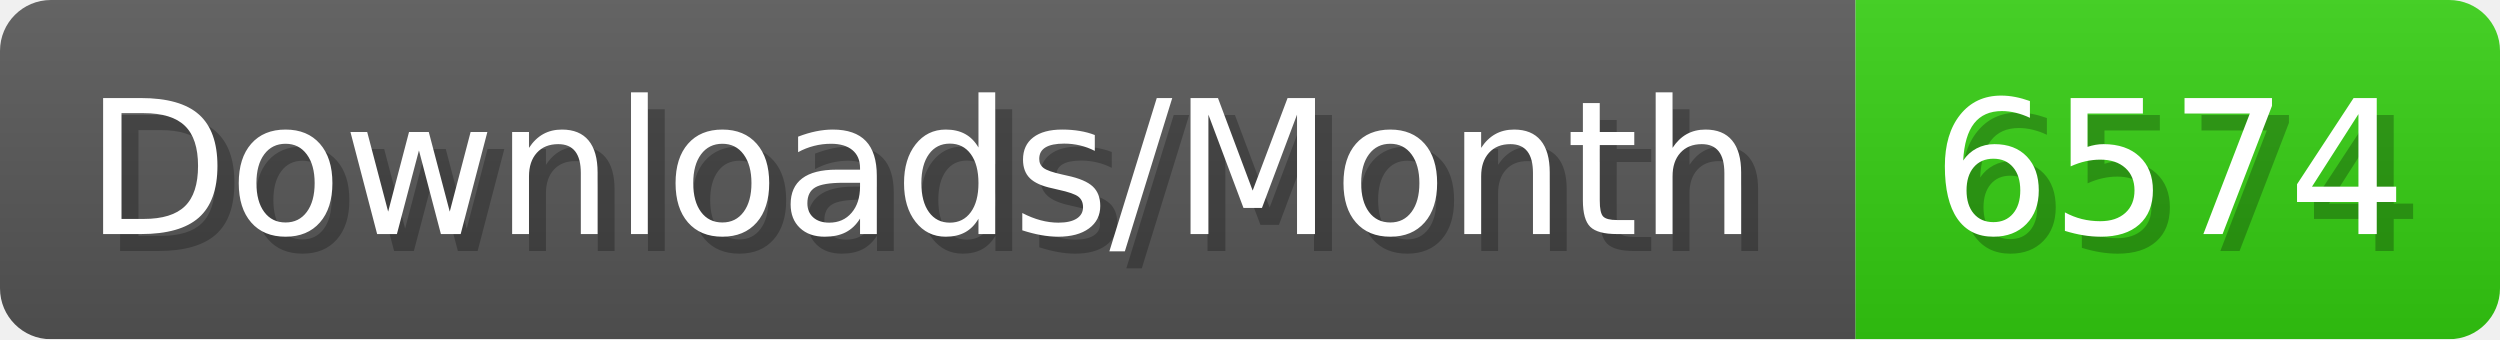
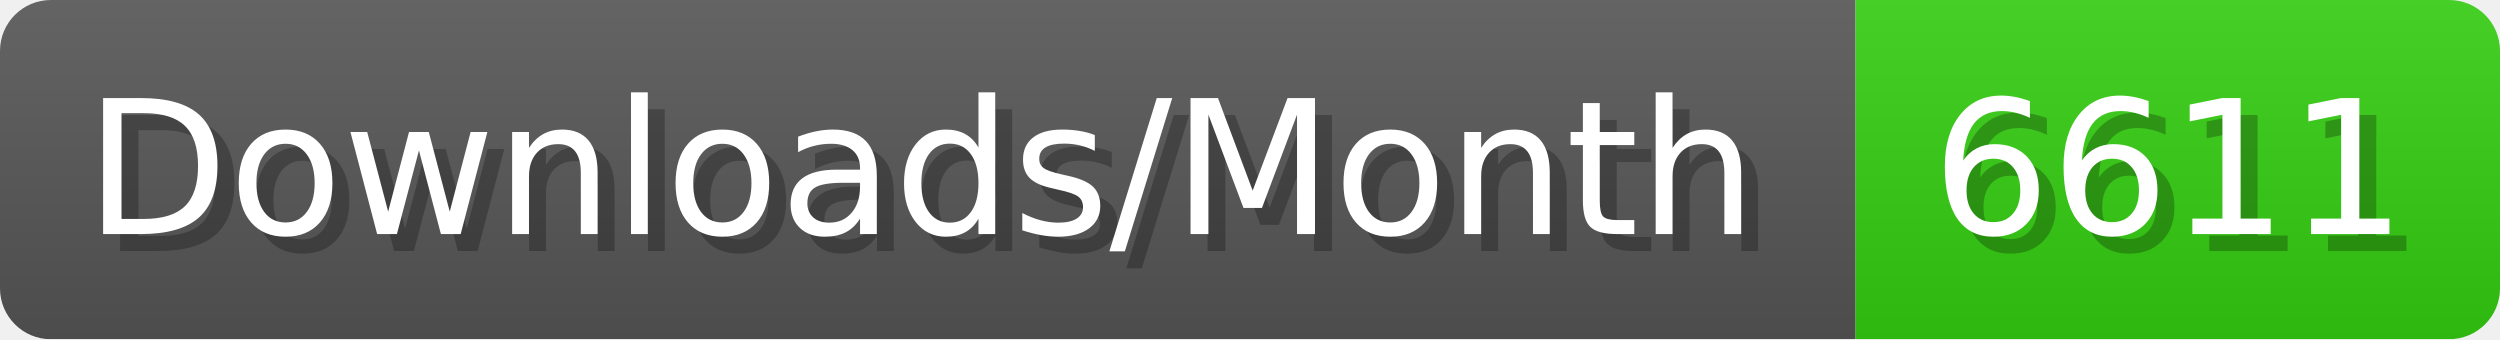
- <svg xmlns="http://www.w3.org/2000/svg" width="147.4" height="20" viewBox="0 0 1474 200" role="img" aria-label="Downloads/Month: 6574">
+ <svg xmlns="http://www.w3.org/2000/svg" width="147.4" height="20" viewBox="0 0 1474 200" role="img" aria-label="Downloads/Month: 6611">
  <linearGradient id="YlXUI" x2="0" y2="100%">
    <stop offset="0" stop-opacity=".1" stop-color="#EEE" />
    <stop offset="1" stop-opacity=".1" />
  </linearGradient>
  <mask id="JHhop">
    <rect width="1474" height="200" rx="30" fill="#FFF" />
  </mask>
  <g mask="url(#JHhop)">
    <rect width="1094" height="200" fill="#555" />
    <rect width="380" height="200" fill="#3C1" x="1094" />
    <rect width="1474" height="200" fill="url(#YlXUI)" />
  </g>
  <g aria-hidden="true" fill="#fff" text-anchor="start" font-family="Verdana,DejaVu Sans,sans-serif" font-size="110">
    <text x="60" y="148" textLength="994" fill="#000" opacity="0.25">Downloads/Month</text>
    <text x="50" y="138" textLength="994">Downloads/Month</text>
-     <text x="1149" y="148" textLength="280" fill="#000" opacity="0.25">6574</text>
-     <text x="1139" y="138" textLength="280">6574</text>
+     <text x="1149" y="148" textLength="280" fill="#000" opacity="0.25">6611</text>
+     <text x="1139" y="138" textLength="280">6611</text>
  </g>
</svg>
